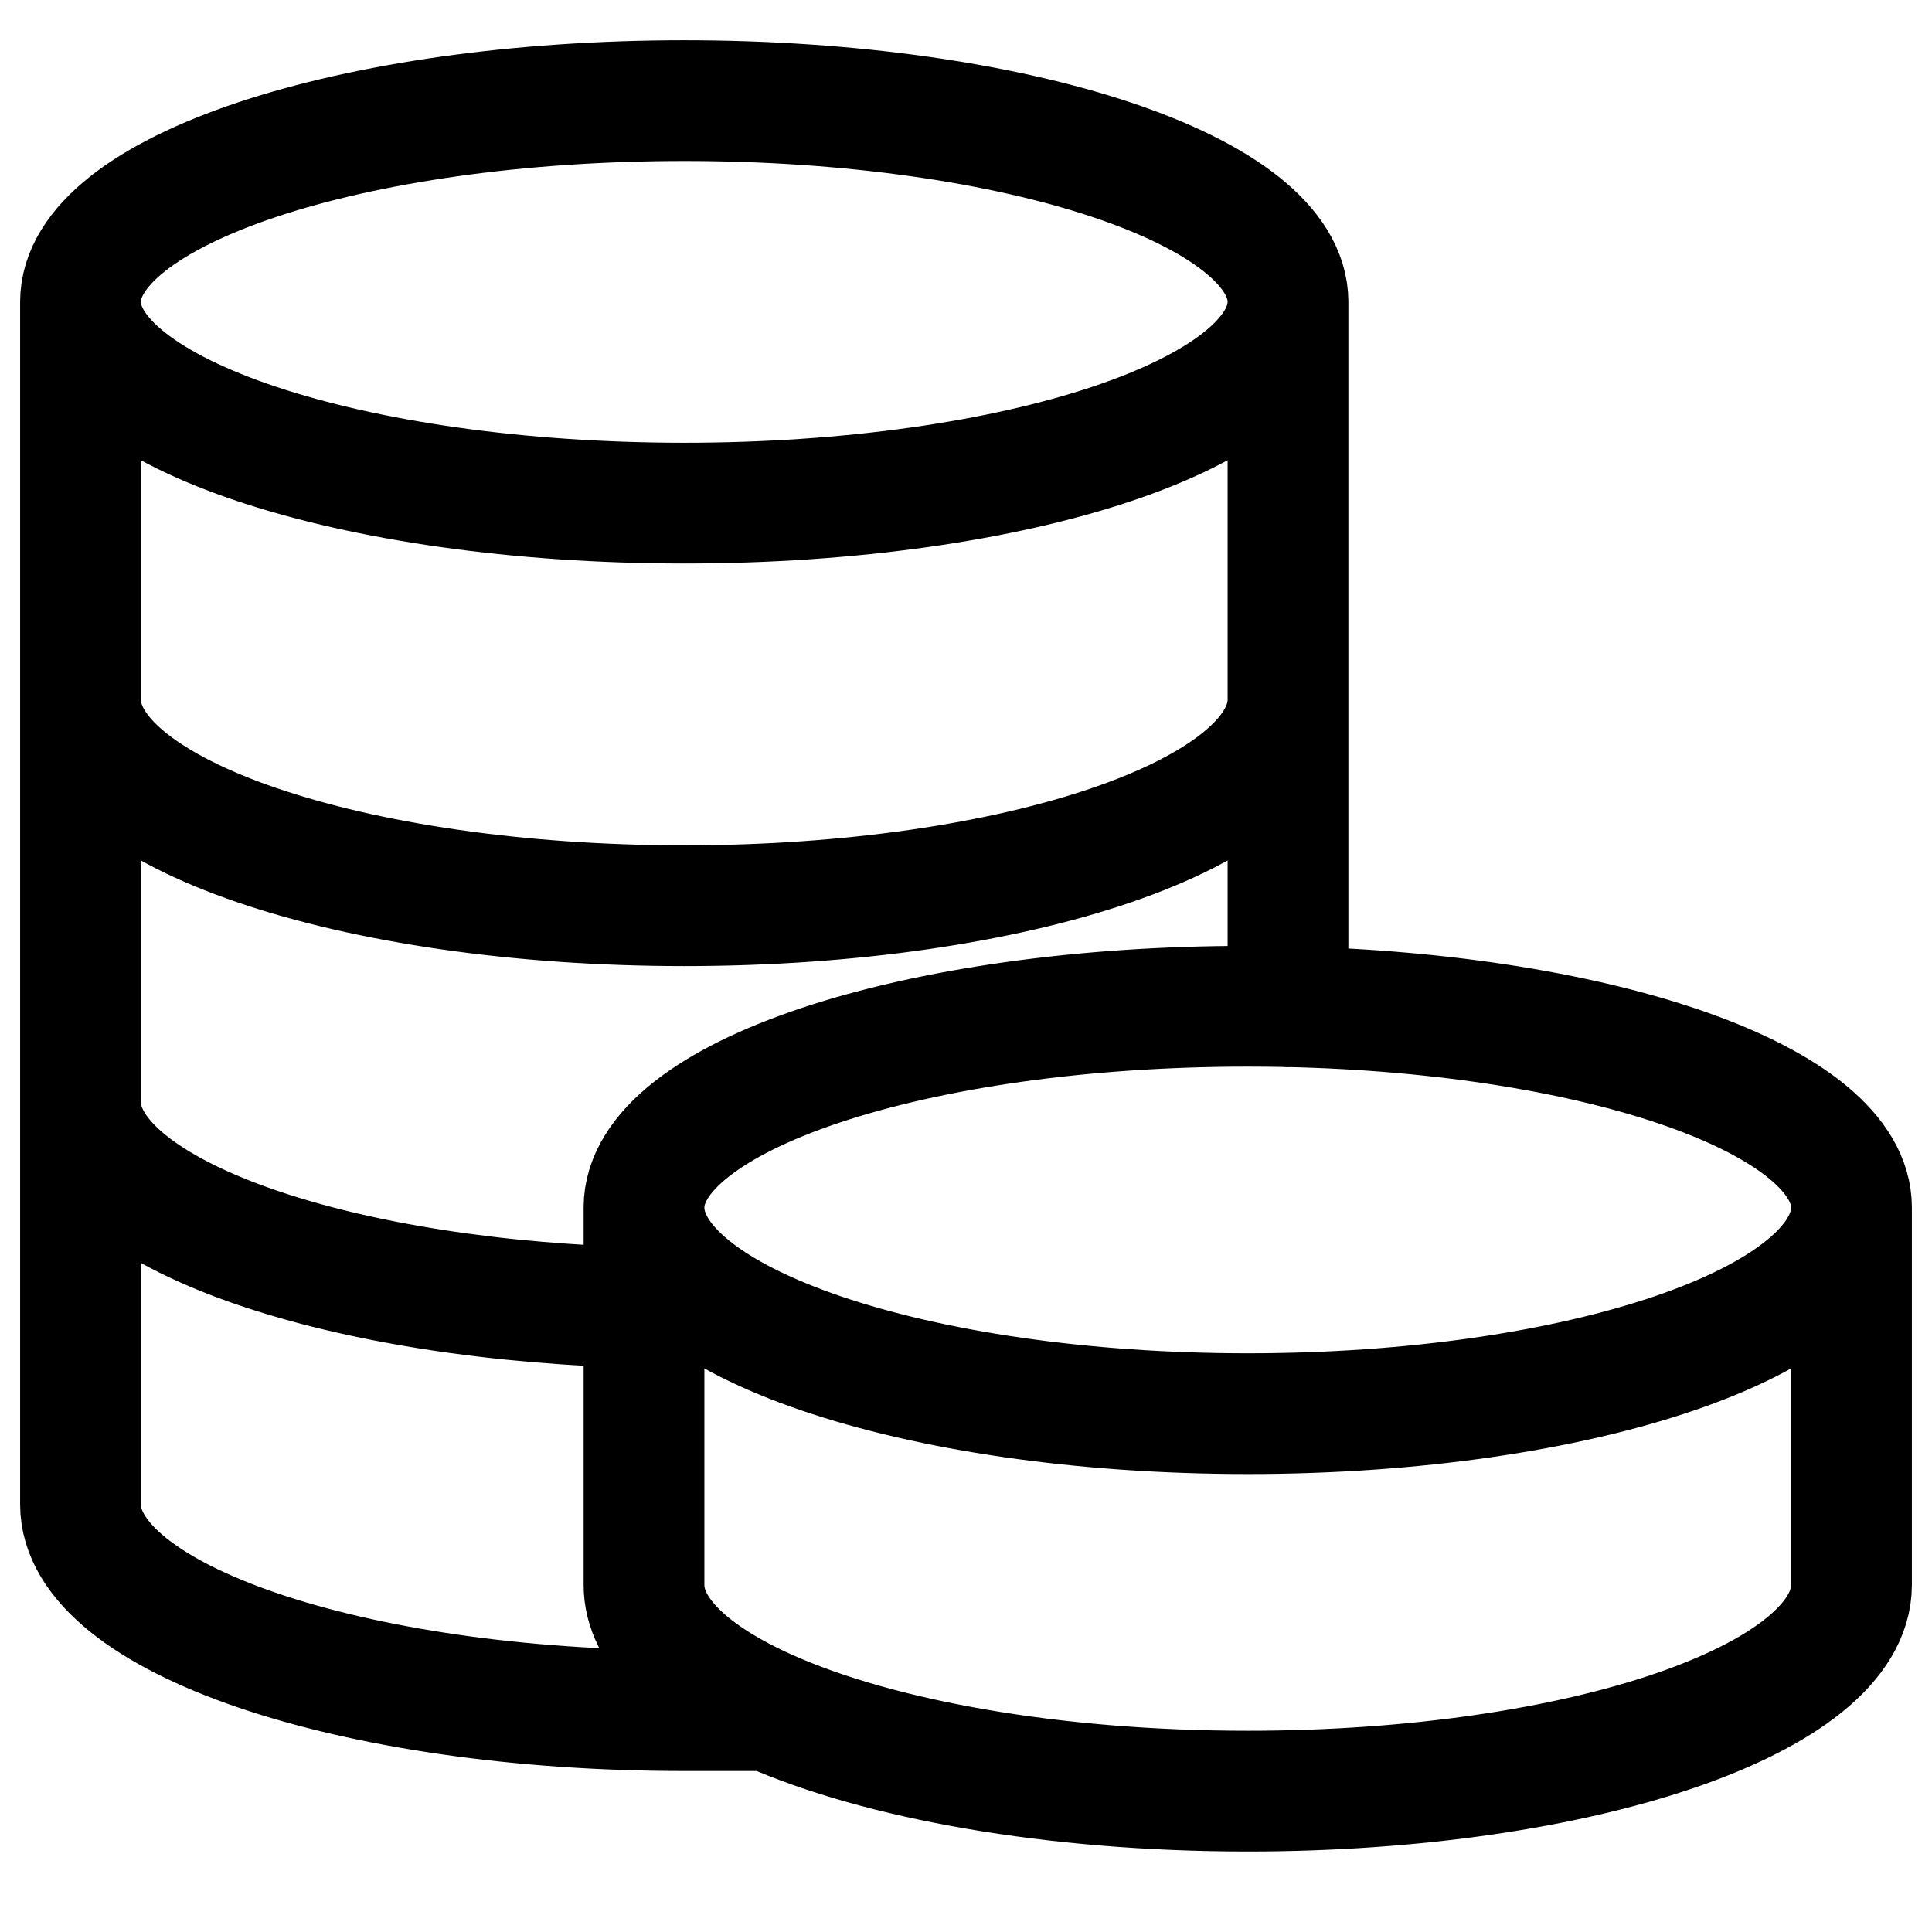
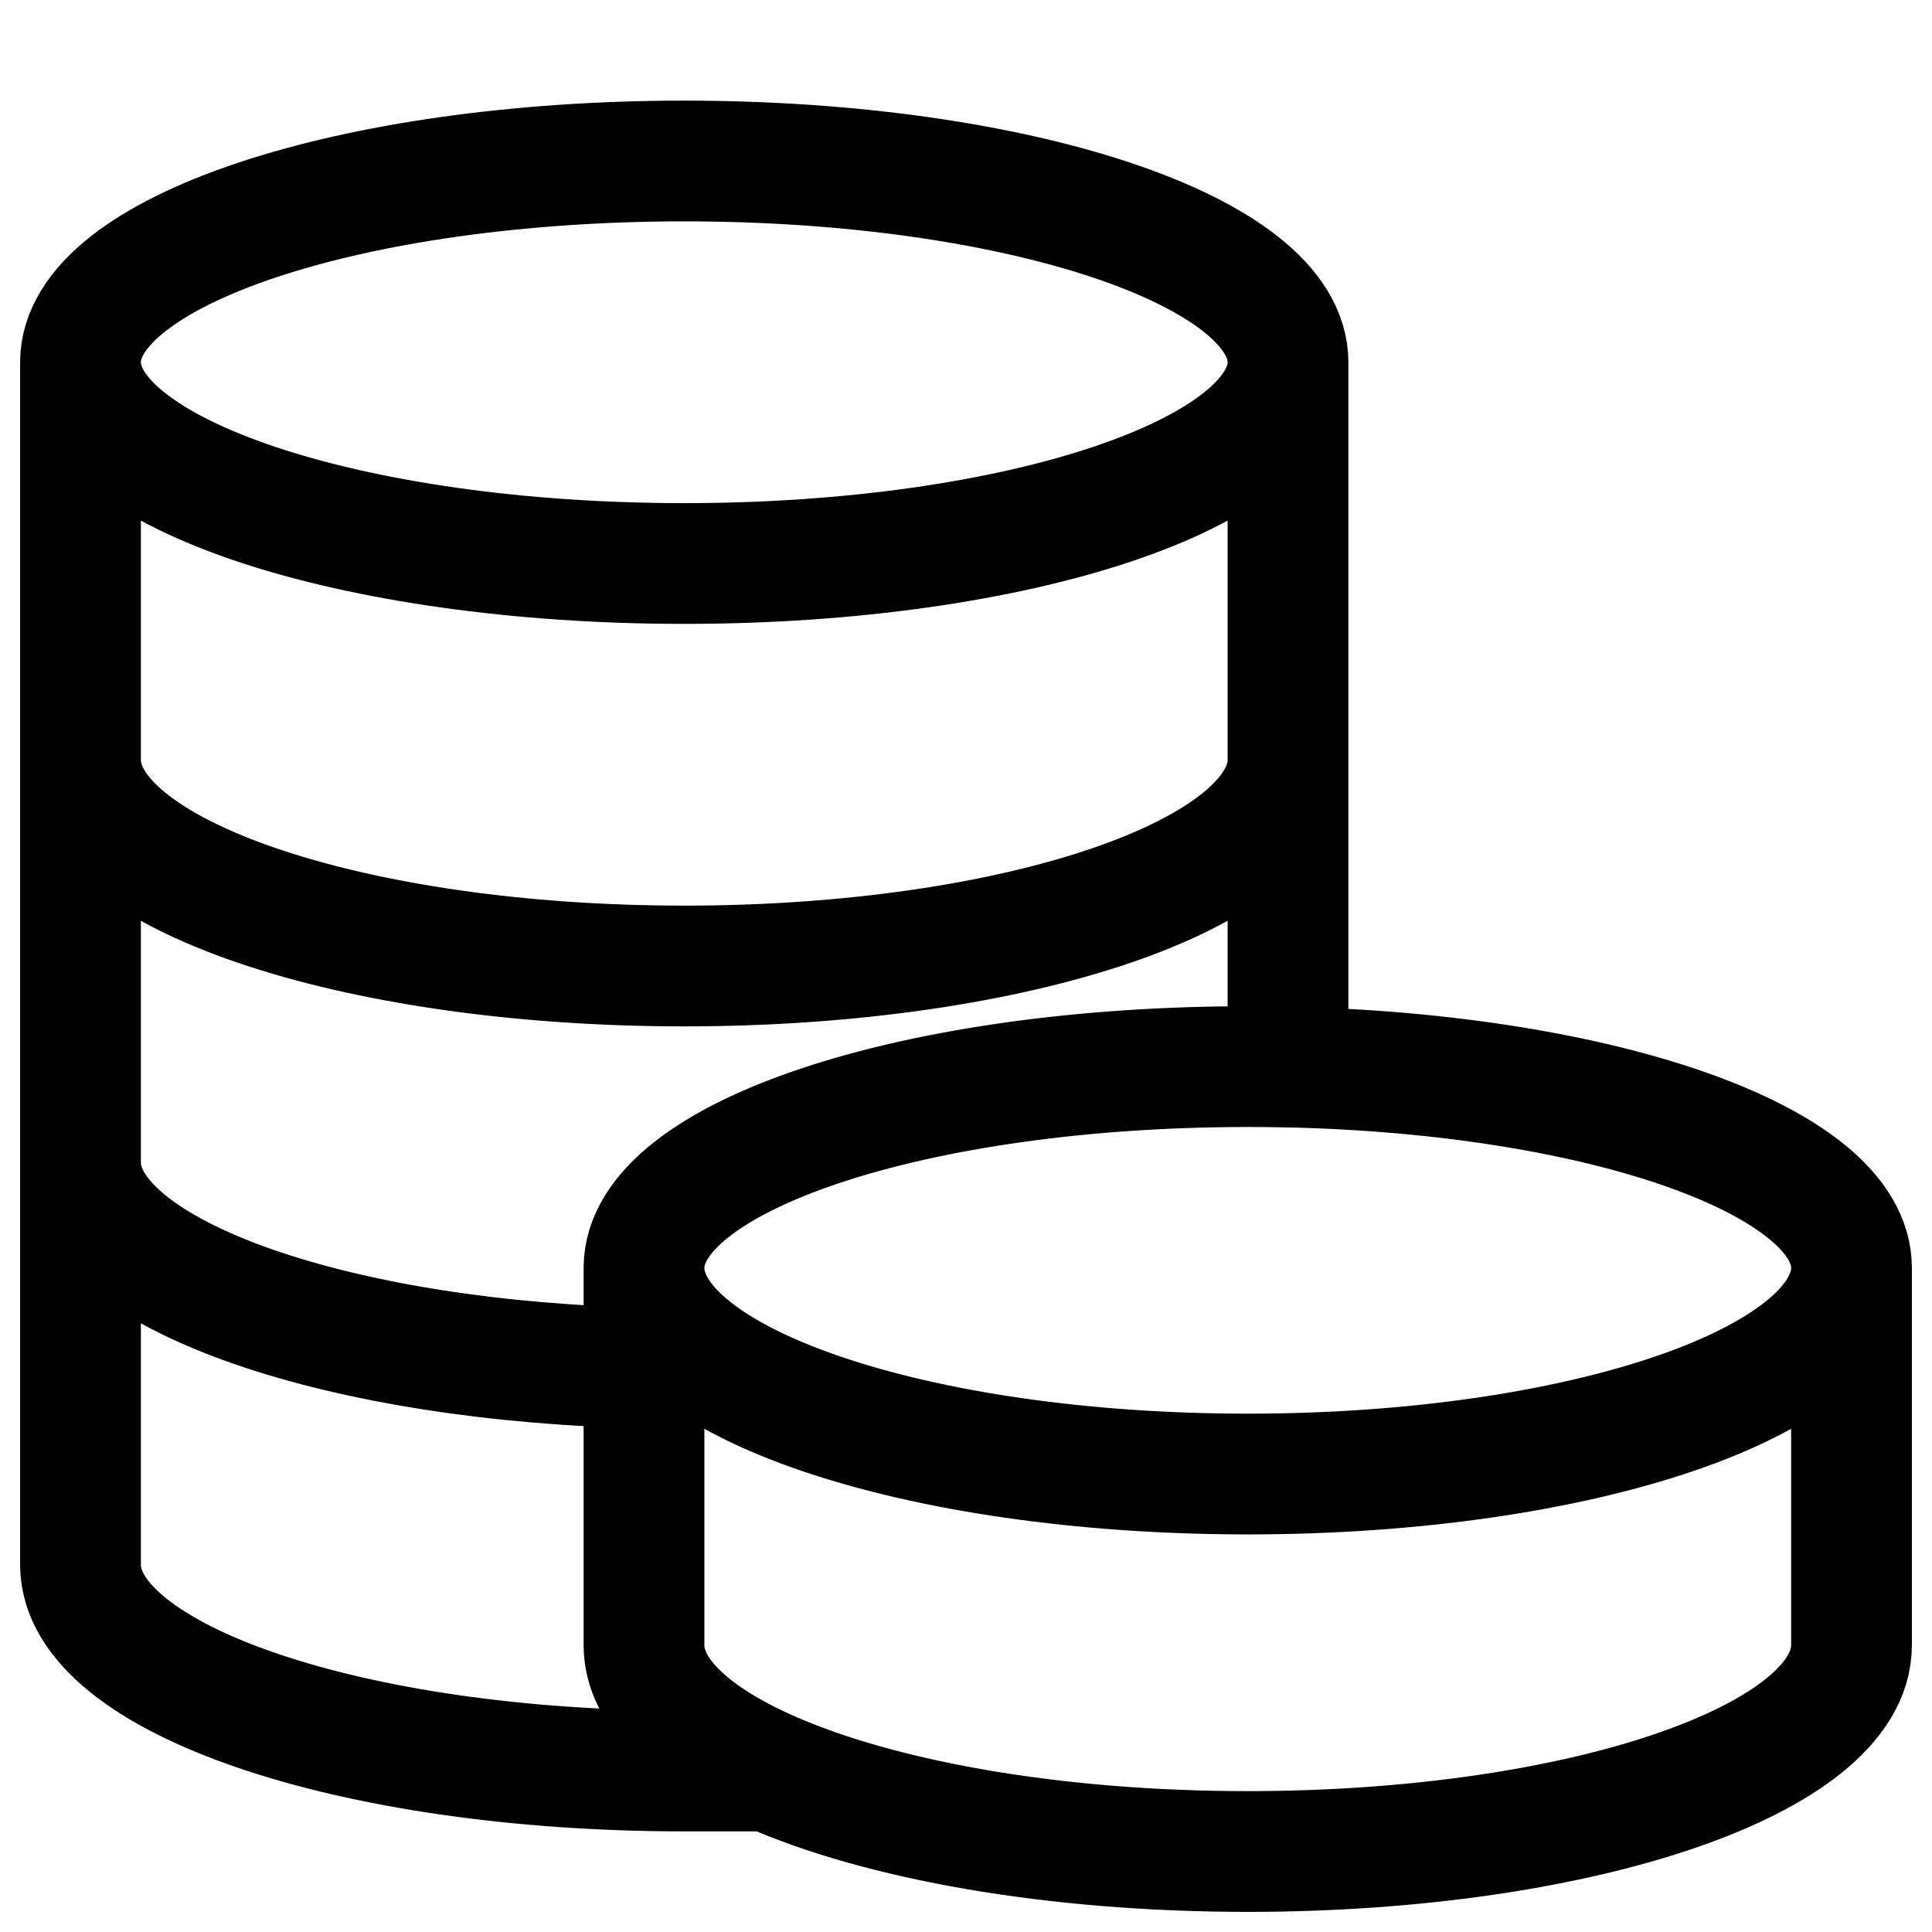
<svg xmlns="http://www.w3.org/2000/svg" width="24" height="24" fill="none" viewBox="0 0 24 24">
-   <path stroke="#000" stroke-linecap="round" stroke-linejoin="round" stroke-width="1.5" d="M1 3.75v14.939M1 3.75c0 1.38 3.358 2.5 7.5 2.5 4.142 0 7.5-1.12 7.5-2.5m-15 0c0-1.38 3.358-2.5 7.5-2.5 4.142 0 7.5 1.12 7.5 2.5m-15 0v4.939m0 10c0 1.414 3.358 2.561 7.5 2.561h1.054M1 18.689v-5M16 3.75v7.47m0-7.47v4.939m-15 5c0 1.324 2.944 2.414 6.718 2.547H8M1 13.69v-5m0 0c0 1.414 3.358 2.561 7.5 2.561 4.142 0 7.5-1.147 7.5-2.561m0 0v2.53m0 0v1.287M8 15c0-1.38 3.358-2.5 7.5-2.5.168 0 .335.002.5.005M8 15c0 1.414 3.358 2.561 7.5 2.561 4.142 0 7.5-1.147 7.5-2.561M8 15v1.236M23 15v4.689c0 1.414-3.358 2.561-7.5 2.561-2.421 0-4.575-.392-5.946-1M23 15c0-1.325-3.091-2.409-7-2.495m-8 3.731v3.453c0 .587.58 1.129 1.554 1.561" />
+   <path stroke="#000" stroke-linecap="round" stroke-linejoin="round" stroke-width="1.5" d="M1 4.5v14.939M1 4.5C1 5.88 4.358 7 8.5 7 12.642 7 16 5.88 16 4.5m-15 0C1 3.12 4.358 2 8.5 2 12.642 2 16 3.12 16 4.5m-15 0v4.939m0 10C1 20.853 4.358 22 8.5 22h1.054M1 19.439v-5M16 4.5v7.47m0-7.47v4.939m-15 5c0 1.324 2.944 2.414 6.718 2.547H8M1 14.44v-5m0 0C1 10.853 4.358 12 8.5 12c4.142 0 7.5-1.147 7.5-2.561m0 0v2.53m0 0v1.287M8 15.75c0-1.38 3.358-2.5 7.5-2.5.168 0 .335.002.5.005M8 15.75c0 1.414 3.358 2.561 7.5 2.561 4.142 0 7.5-1.147 7.5-2.561m-15 0v1.236m15-1.236v4.689C23 21.853 19.642 23 15.5 23c-2.421 0-4.575-.392-5.946-1M23 15.75c0-1.325-3.091-2.409-7-2.495m-8 3.731v3.453c0 .587.58 1.129 1.554 1.561" />
</svg>
